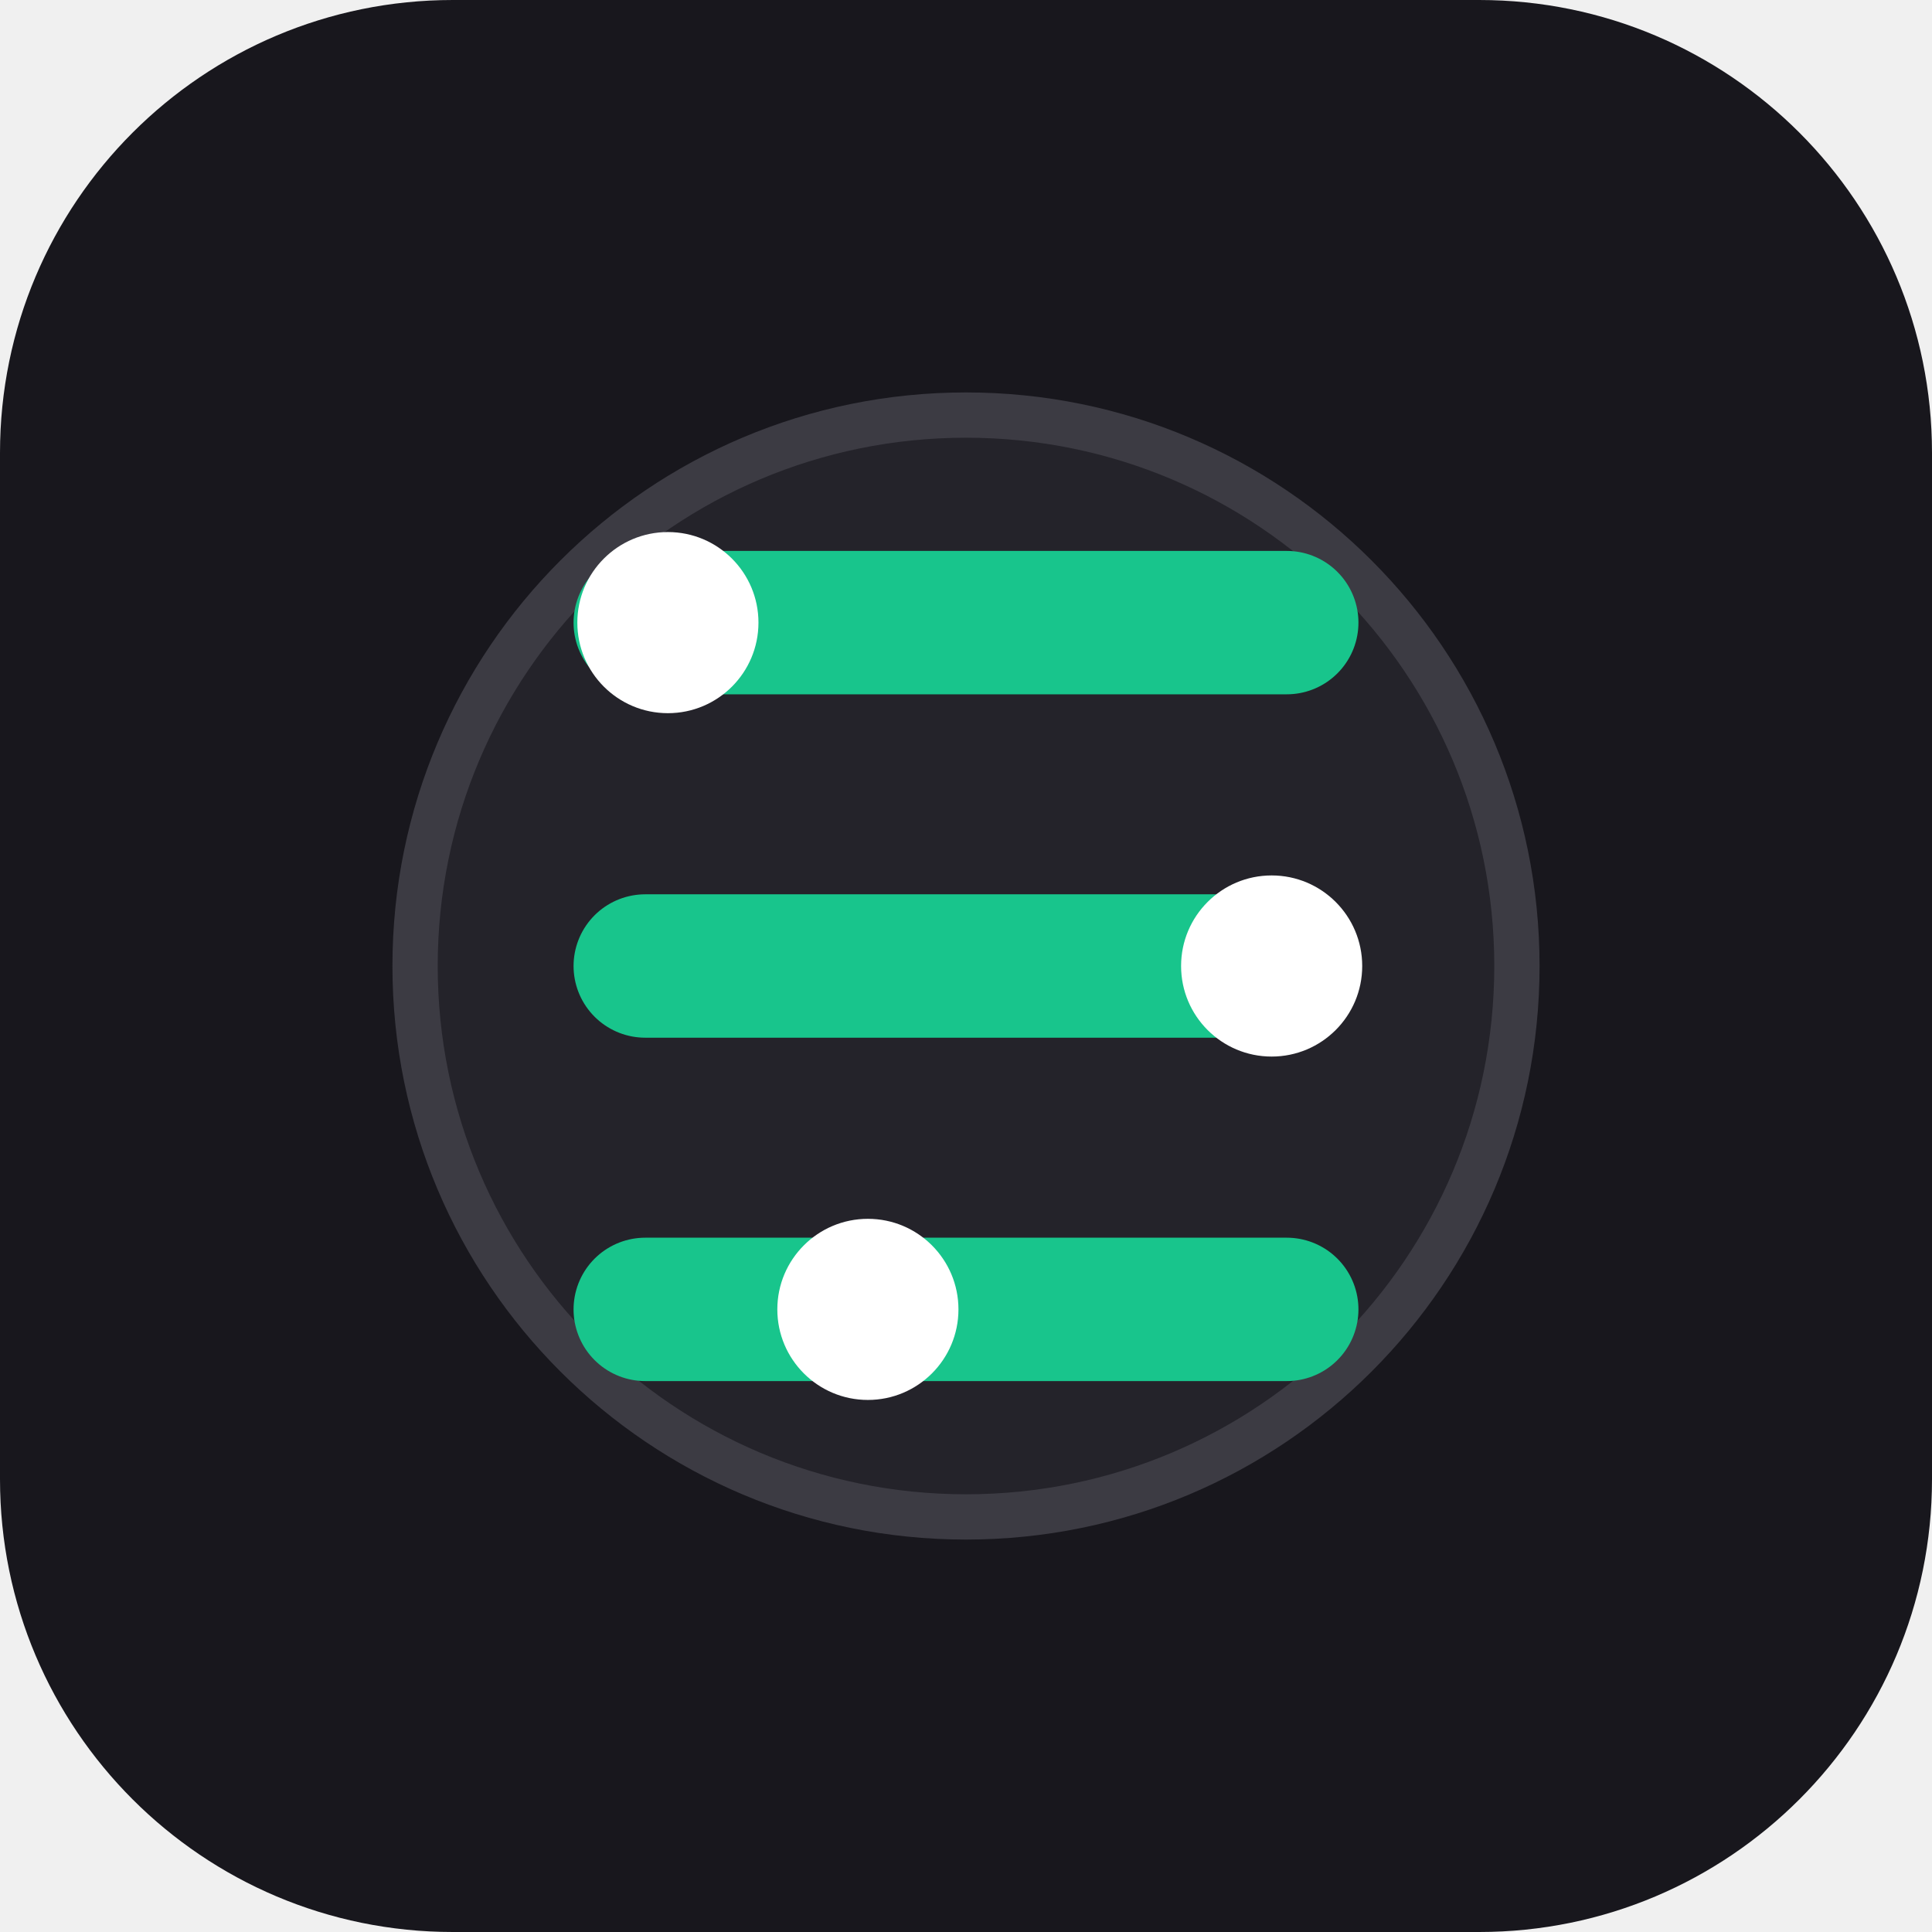
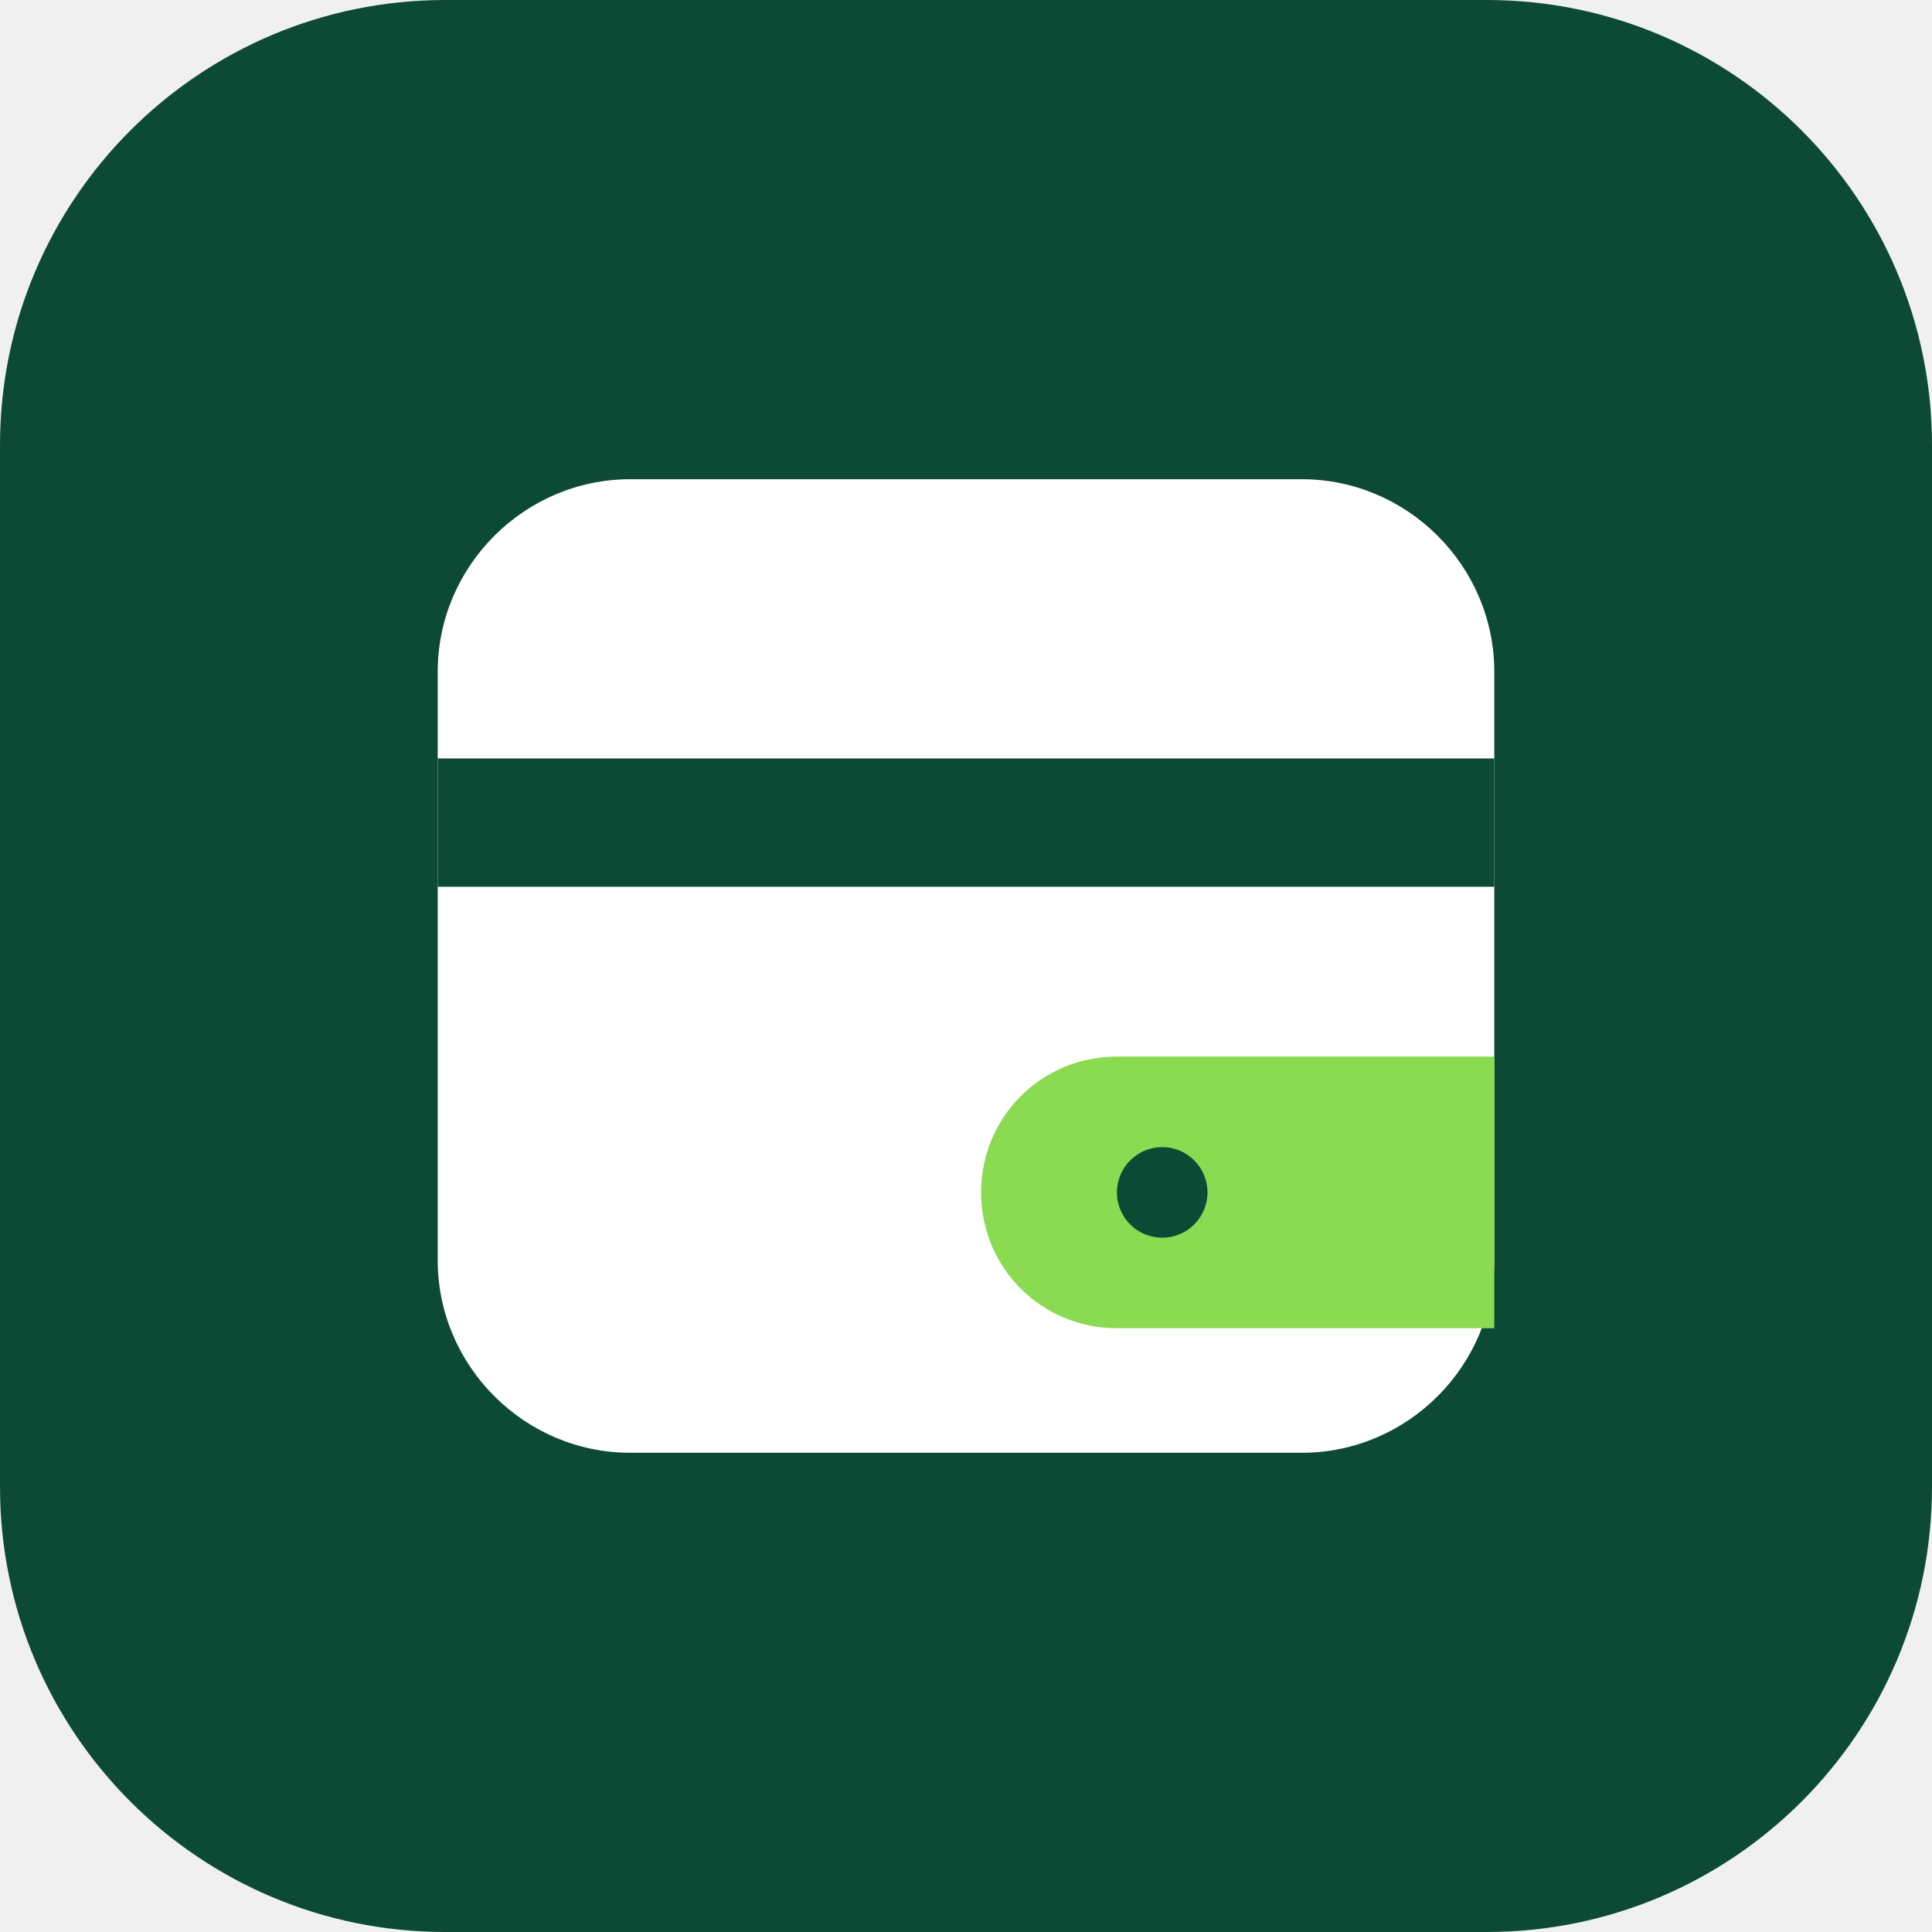
<svg xmlns="http://www.w3.org/2000/svg" viewBox="0 0 512 512">
-   <rect width="512" height="512" rx="120" fill="#18171d" />
-   <circle cx="256" cy="256" r="146" fill="#24232a" stroke="#3c3b43" stroke-width="12" />
-   <path d="M171 165h170M171 256h170M171 347h170" stroke="#18c58c" stroke-width="38" stroke-linecap="round" />
-   <circle cx="177" cy="165" r="24" fill="#fff" />
-   <circle cx="337" cy="256" r="24" fill="#fff" />
-   <circle cx="230" cy="347" r="24" fill="#fff" />
+   <rect width="512" height="512" rx="118" fill="#0d4a35" />
+   <path d="M116 178c0-28 23-51 51-51h178c28 0 51 23 51 51v156c0 28-23 51-51 51H167c-28 0-51-23-51-51V178Z" fill="#fff" />
+   <path d="M116 218h280" stroke="#0d4a35" stroke-width="34" />
+   <path d="M296 280h100v72H296c-20 0-36-16-36-36s16-36 36-36Z" fill="#8adb51" />
+   <circle cx="308" cy="316" r="12" fill="#0d4a35" />
</svg>
